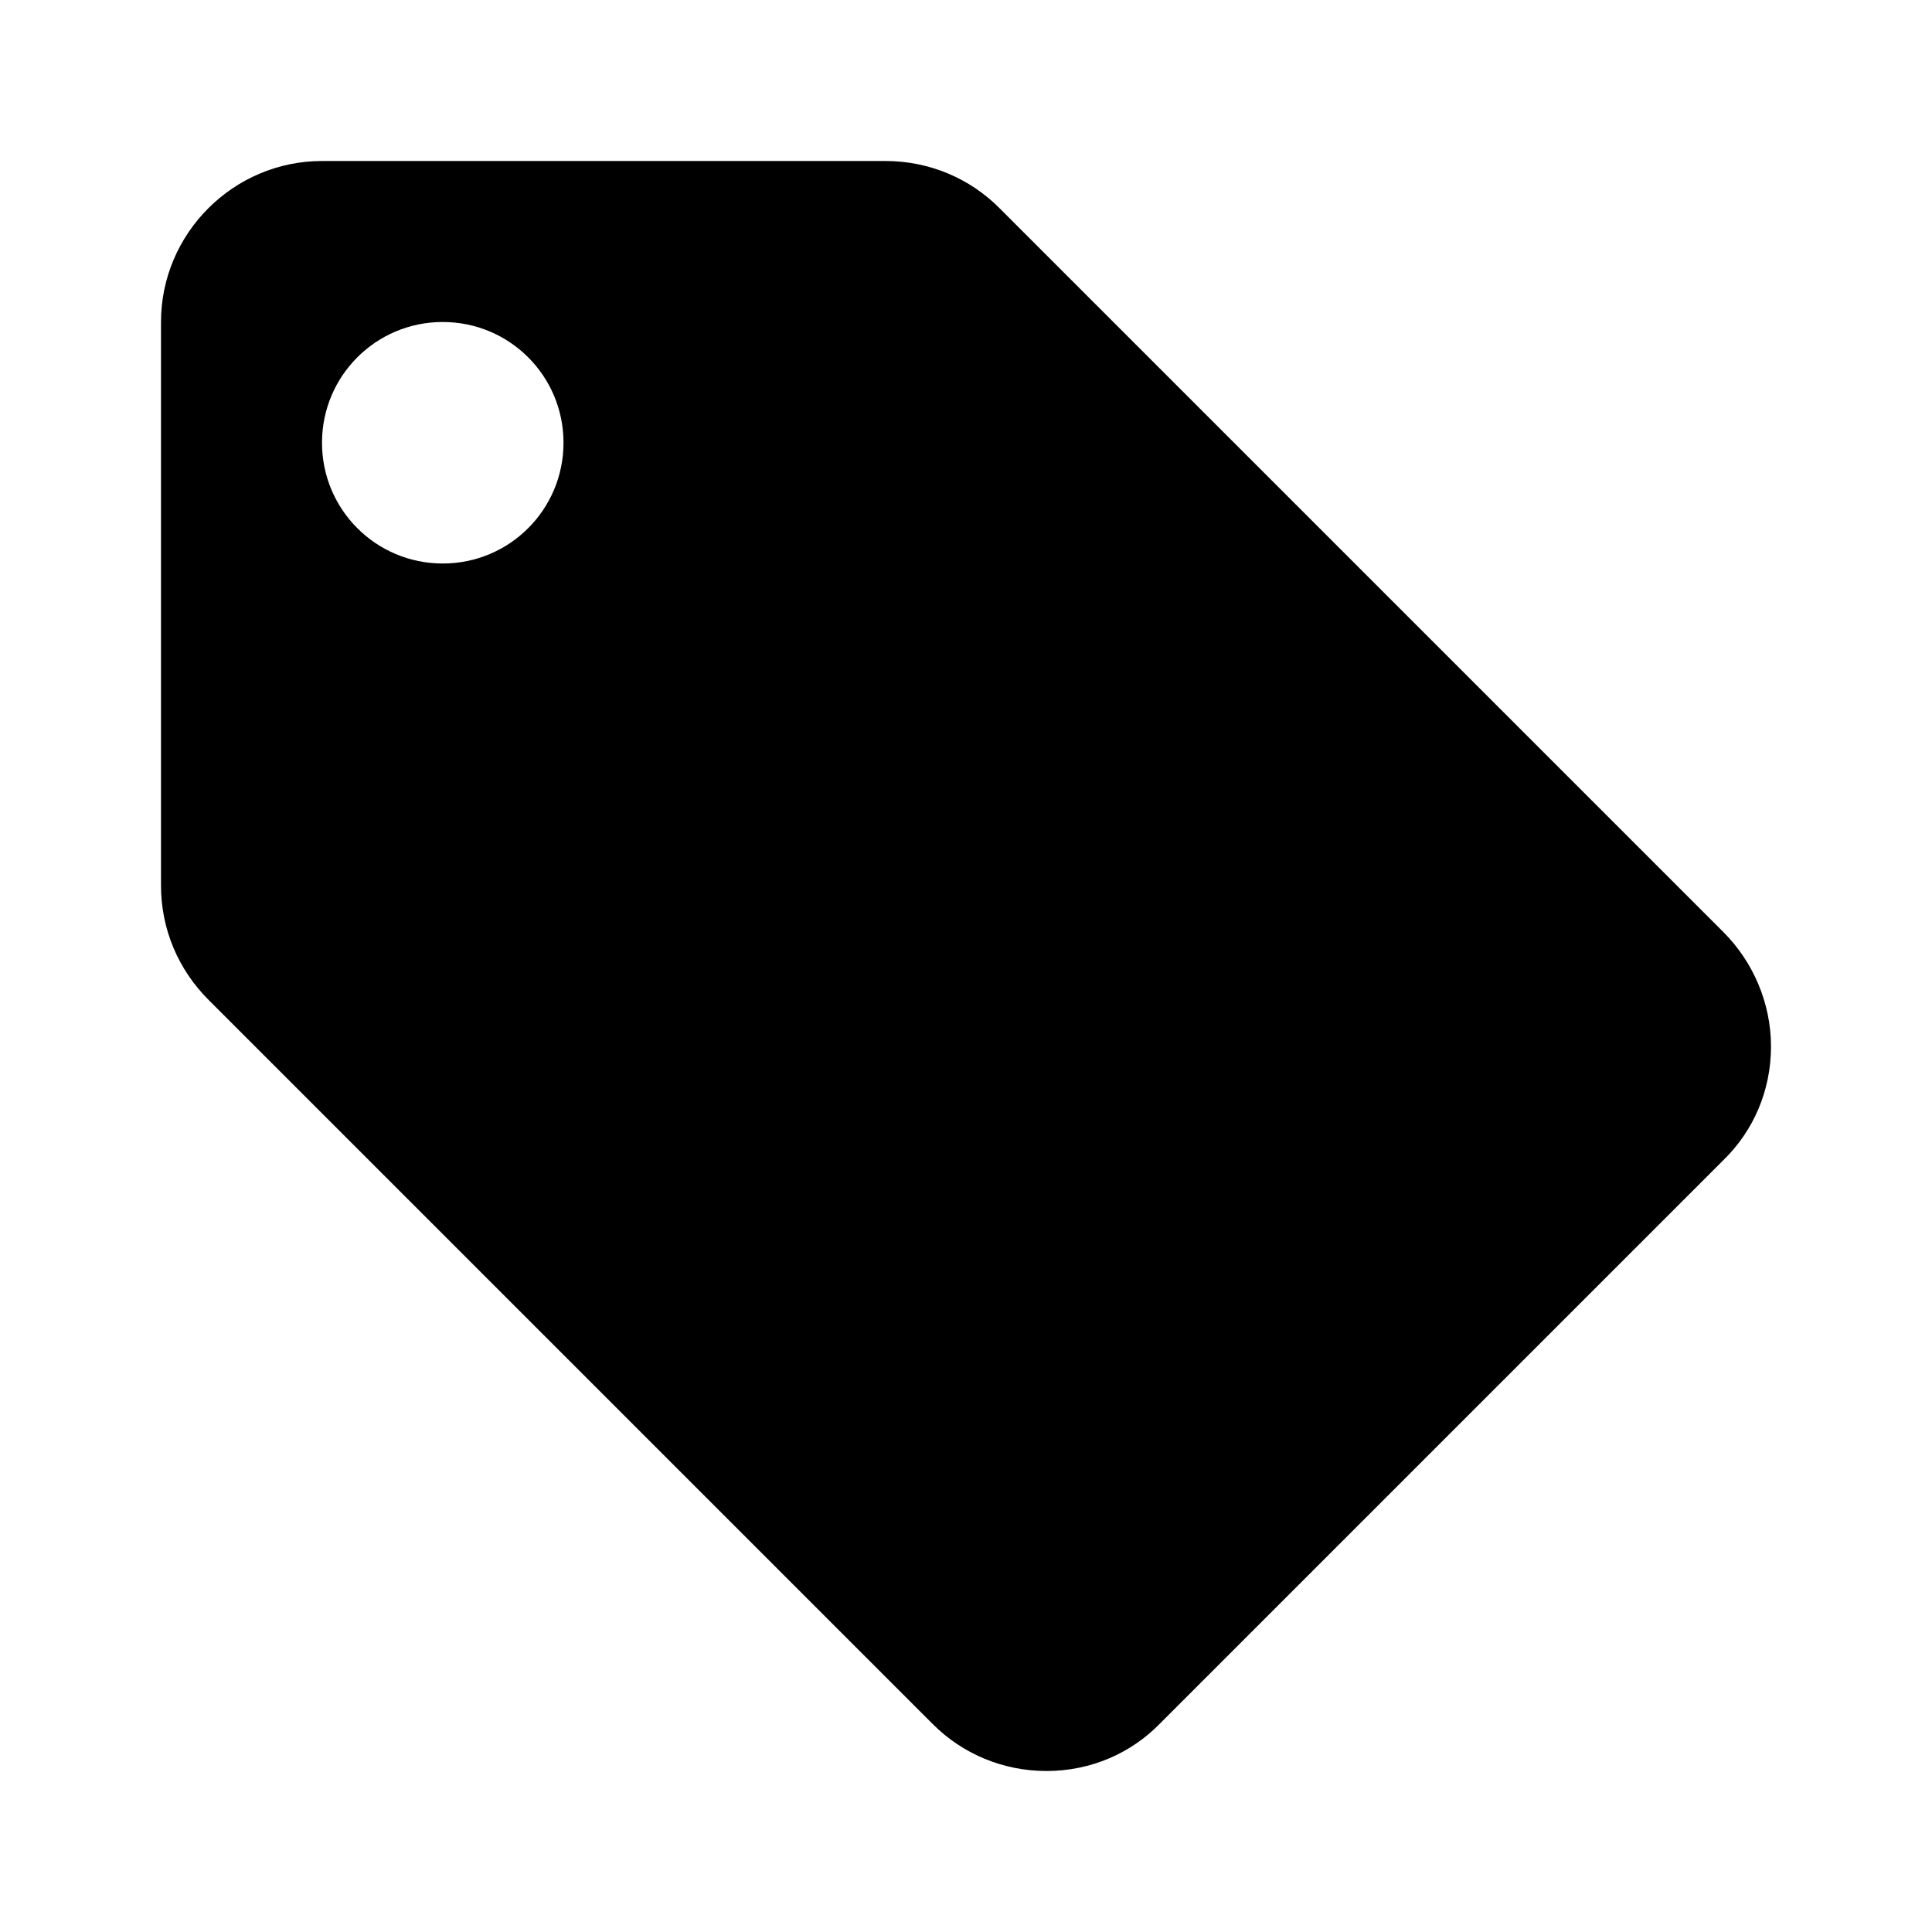
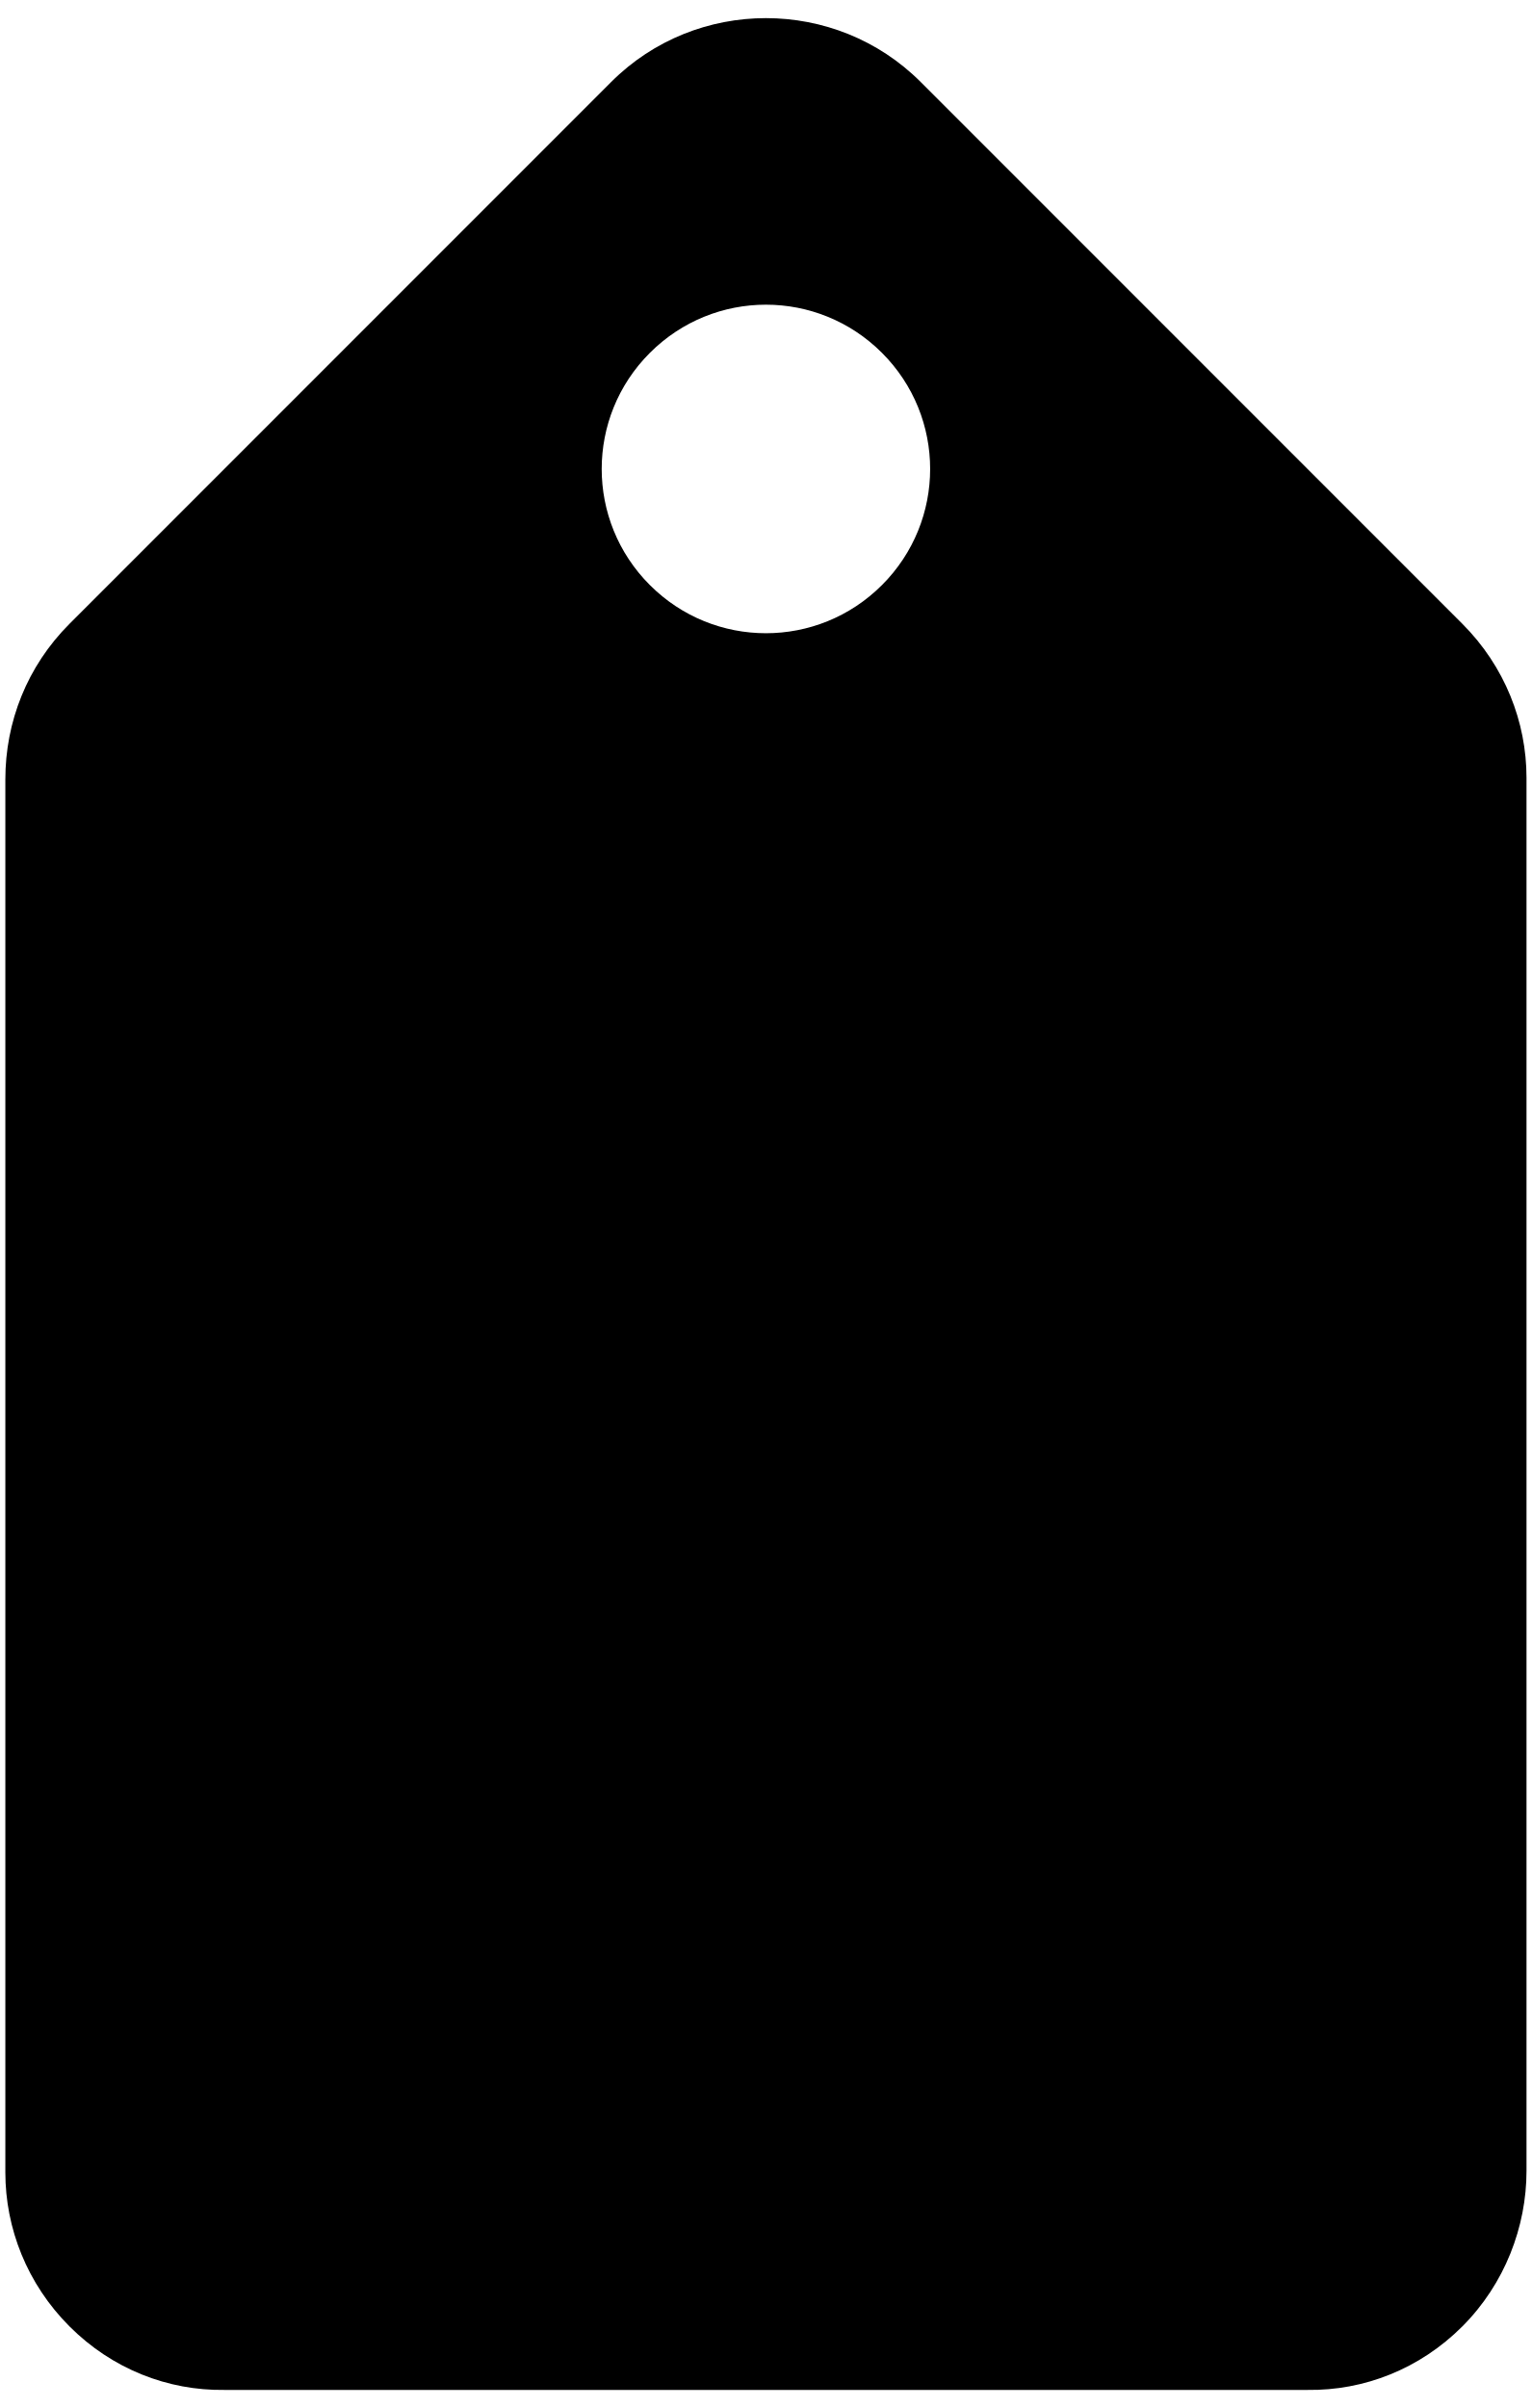
- <svg xmlns="http://www.w3.org/2000/svg" height="24px" viewBox="0 0 24 24" width="24px" fill="#000000">
-   <path d="M0 0h24v24H0V0z" fill="none" />
-   <path d="M21.41 11.58l-9-9C12.05 2.22 11.55 2 11 2H4c-1.1 0-2 .9-2 2v7c0 .55.22 1.05.59 1.42l9 9c.36.36.86.58 1.41.58s1.05-.22 1.41-.59l7-7c.37-.36.59-.86.59-1.41s-.23-1.06-.59-1.42zM5.5 7C4.67 7 4 6.33 4 5.5S4.67 4 5.5 4 7 4.67 7 5.5 6.33 7 5.5 7z" />
+ <svg xmlns="http://www.w3.org/2000/svg" viewBox="0 0 14 22" width="14" height="22" fill="#000000">
+   <path transform="rotate(46 12 12)" fill="none" d="m0,0l24,0l0,24l-24,0l0,-24z" />
+   <path transform="rotate(45 6.99998 13.4766)" d="m16.41,13.057l-9,-9c-0.36,-0.36 -0.86,-0.58 -1.41,-0.58l-7,0c-1.1,0 -2,0.9 -2,2l0,7c0,0.55 0.22,1.05 0.59,1.42l9,9c0.36,0.36 0.86,0.58 1.41,0.58s1.05,-0.22 1.41,-0.59l7,-7c0.37,-0.36 0.59,-0.86 0.59,-1.41s-0.23,-1.06 -0.59,-1.42zm-15.91,-4.58c-0.83,0 -1.5,-0.67 -1.5,-1.5s0.67,-1.5 1.5,-1.5s1.5,0.67 1.5,1.5s-0.67,1.5 -1.5,1.5z" />
</svg>
